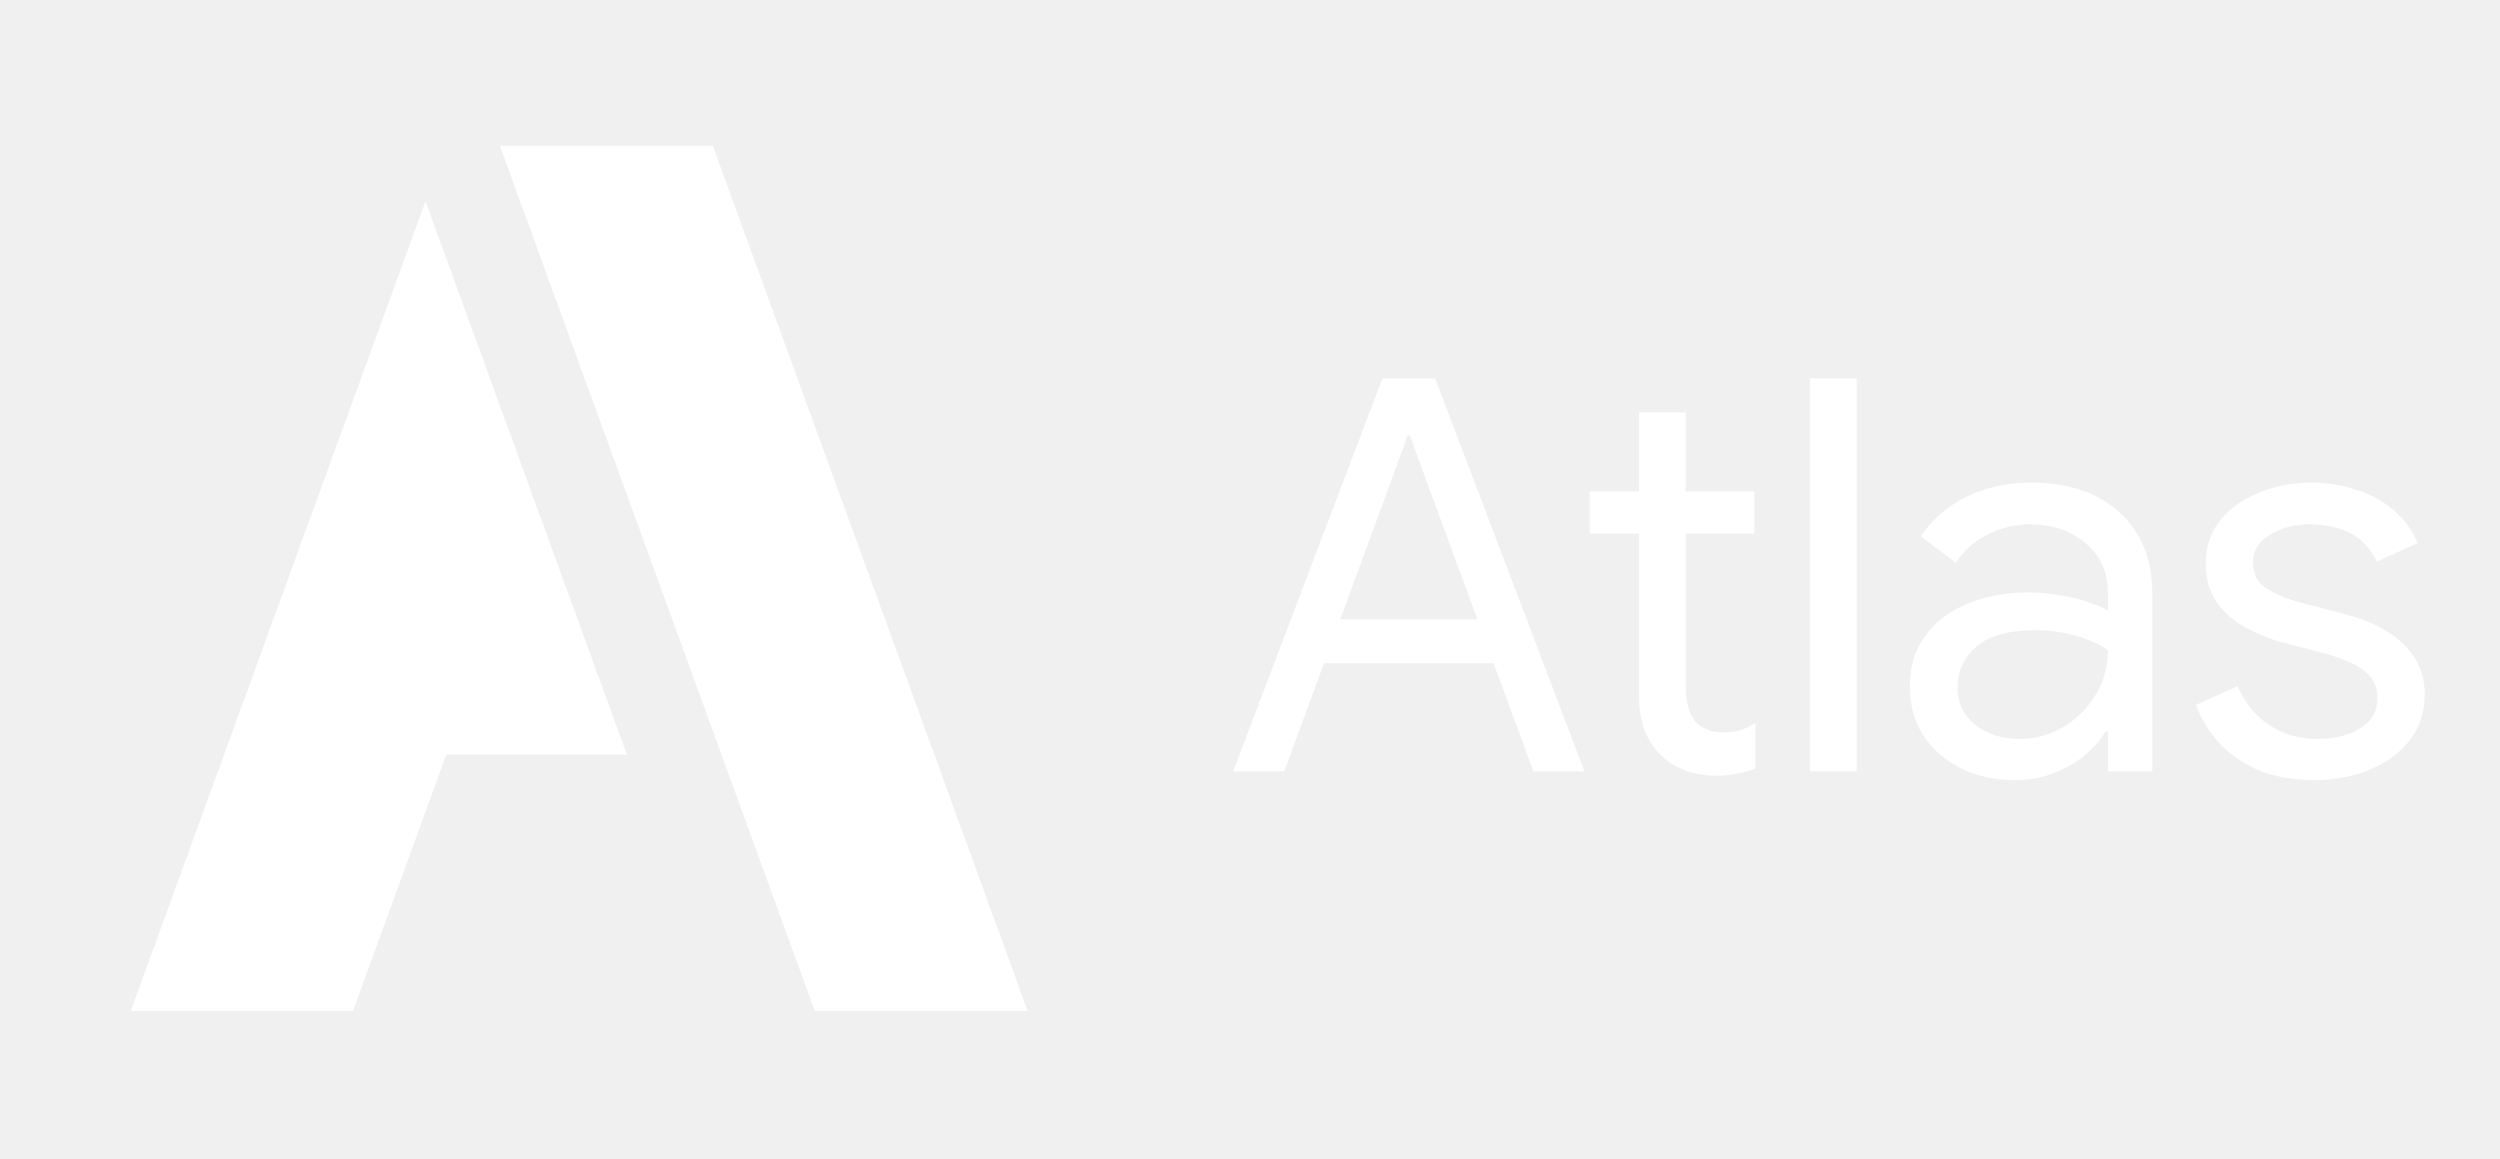
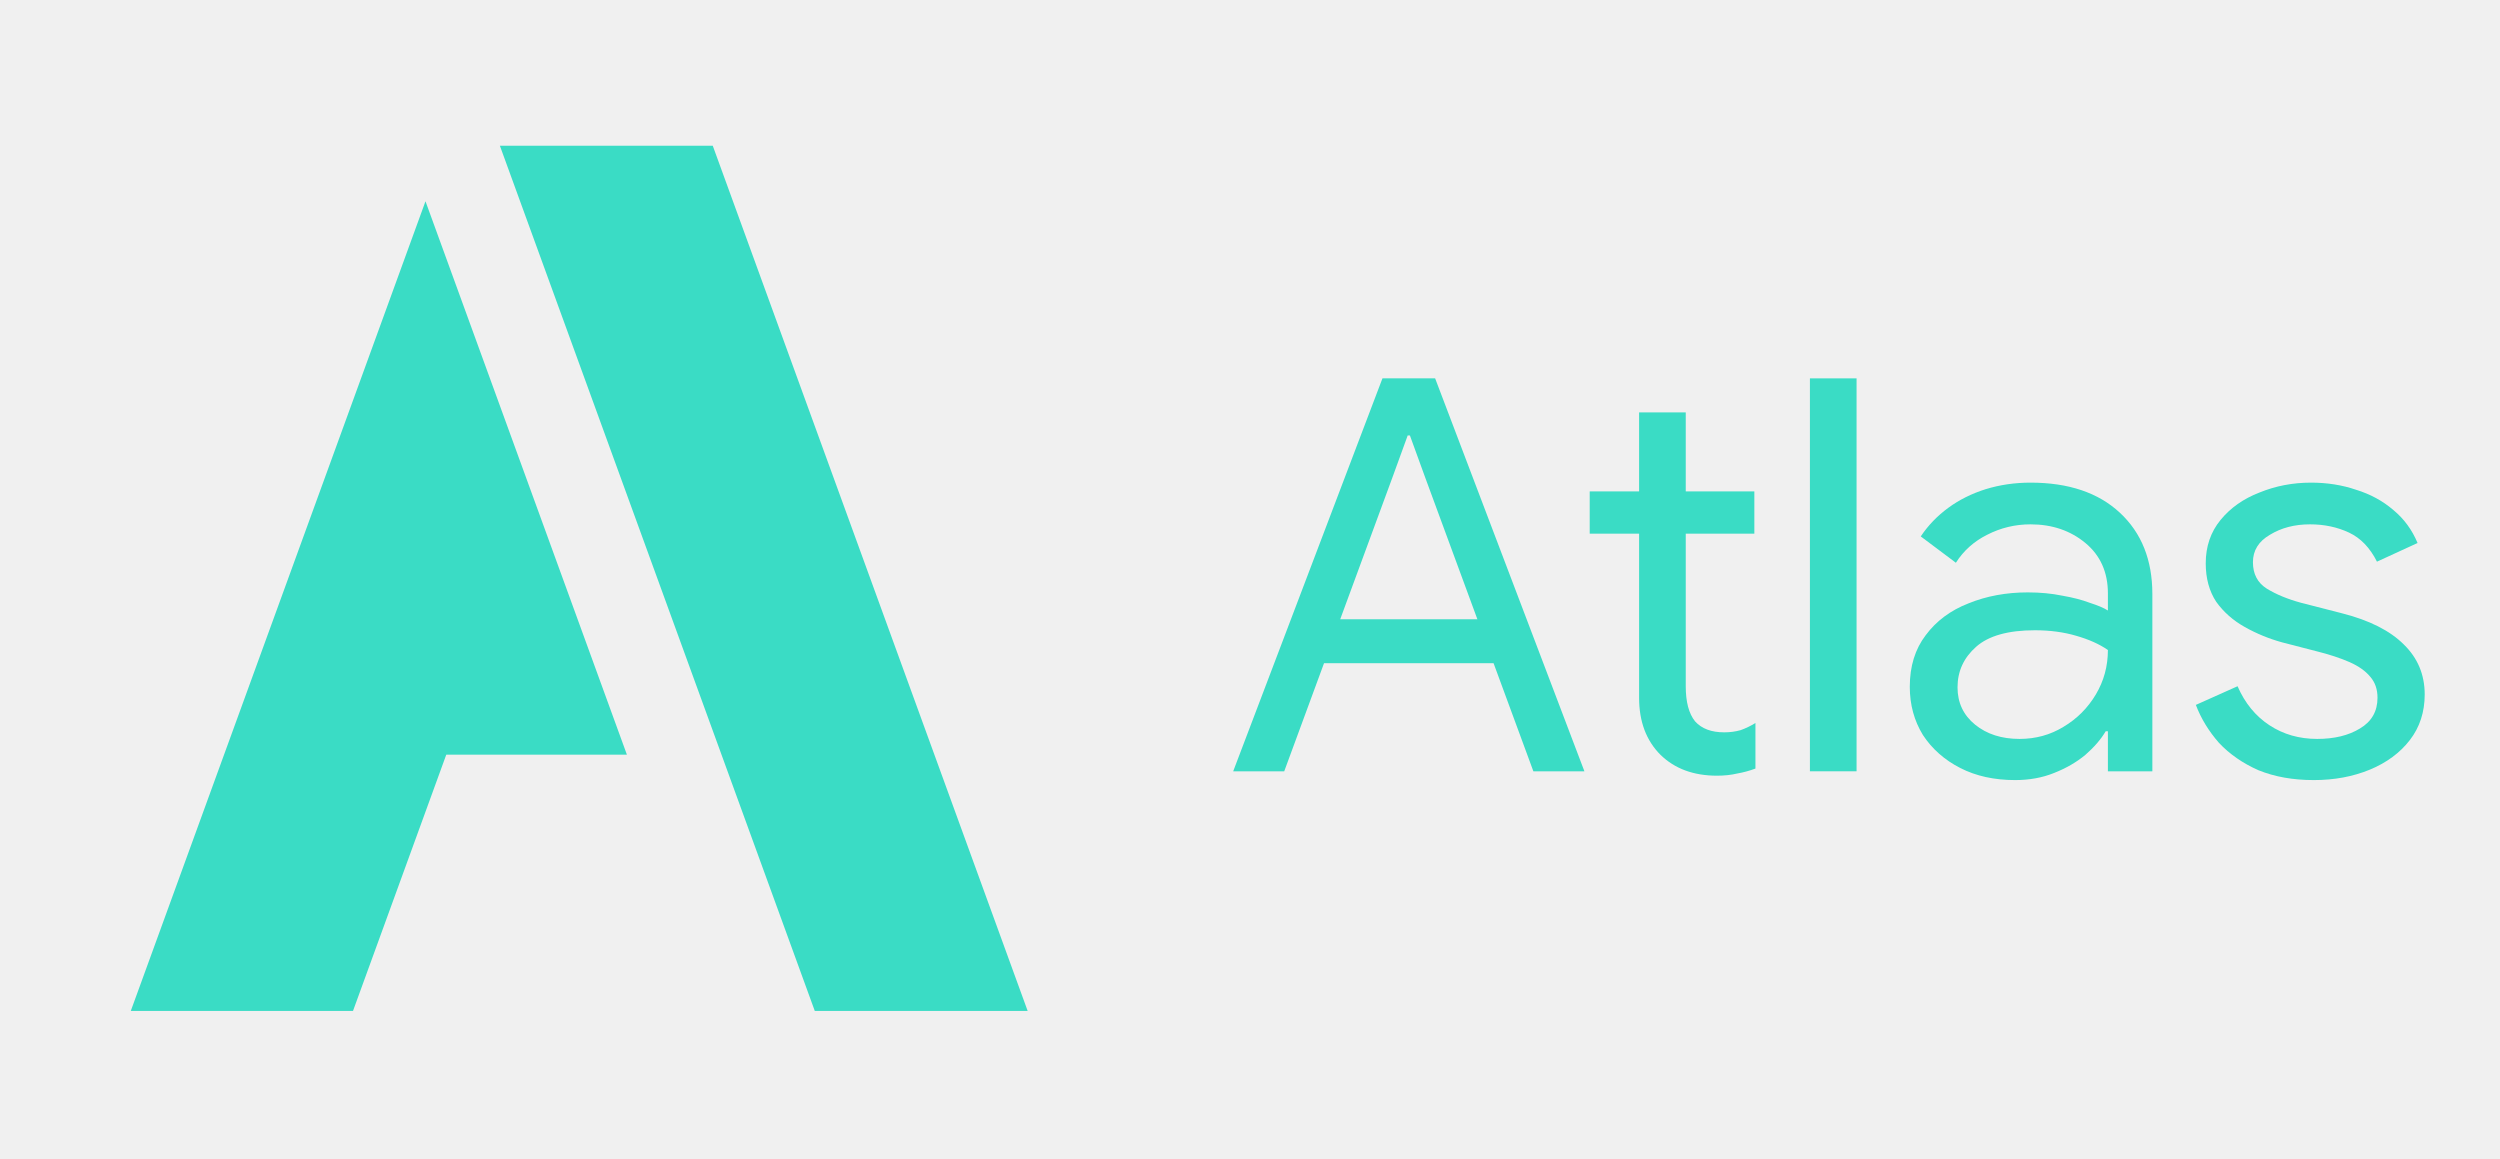
<svg xmlns="http://www.w3.org/2000/svg" width="1338" height="620" viewBox="0 0 1338 620" fill="none">
-   <path d="M228.168 108.959L286.672 269.695L286.674 269.692L287.125 270.93L335.291 403.271L335.524 403.914L334.841 403.913H238.841L238.84 403.917H238.837L189.043 540.727L188.928 541.042H70L70.234 540.398L120.145 403.274L120.259 402.959H120.261L227.268 108.959L227.718 107.723L228.168 108.959ZM357.464 78.004H381.471L381.586 78.318L499.859 403.273L500.094 403.917H500.092L549.766 540.398L550 541.042H436.067L435.953 540.727L386.043 403.602L385.809 402.959H385.811L312.05 200.302L311.99 200.138L311.991 200.134L267.773 78.643L267.539 78H357.465L357.464 78.004Z" fill="white" />
-   <path d="M660 412.801L739.891 202.5H768.087L847.978 412.801H820.663L762.801 255.663L754.577 233.046H753.402L745.178 255.663L687.316 412.801H660ZM751.052 354.939V331.441H799.515L808.033 354.939H751.052ZM694.071 354.939L702.589 331.441H751.052V354.939H694.071Z" fill="white" />
-   <path d="M850.812 285.622V263.005H878.715V285.622H850.812ZM918.954 415.15C906.422 415.15 896.338 411.43 888.701 403.989C881.065 396.352 877.246 386.17 877.246 373.443V220.71H902.212V367.275C902.212 375.694 903.877 381.96 907.205 386.072C910.73 389.989 915.919 391.947 922.772 391.947C925.905 391.947 928.843 391.555 931.584 390.772C934.325 389.793 936.969 388.52 939.514 386.954V411.332C936.381 412.507 933.15 413.388 929.822 413.975C926.493 414.759 922.87 415.15 918.954 415.15ZM900.744 285.622V263.005H938.927V285.622H900.744Z" fill="white" />
-   <path d="M968.668 412.801V202.5H993.634V412.801H968.668Z" fill="white" />
-   <path d="M1078.51 417.5C1067.35 417.5 1057.56 415.346 1049.14 411.038C1040.72 406.73 1034.06 400.856 1029.17 393.415C1024.47 385.779 1022.12 377.163 1022.12 367.568C1022.12 356.603 1024.96 347.4 1030.64 339.959C1036.32 332.322 1043.95 326.644 1053.55 322.923C1063.14 319.007 1073.72 317.049 1085.27 317.049C1091.93 317.049 1098.09 317.637 1103.77 318.811C1109.45 319.791 1114.35 321.063 1118.46 322.63C1122.77 324 1126 325.371 1128.15 326.742V317.637C1128.15 306.28 1124.14 297.272 1116.11 290.615C1108.08 283.957 1098.29 280.628 1086.74 280.628C1078.51 280.628 1070.78 282.489 1063.53 286.209C1056.48 289.734 1050.9 294.727 1046.79 301.189L1027.99 287.09C1031.91 281.216 1036.81 276.125 1042.68 271.817C1048.55 267.509 1055.21 264.18 1062.65 261.831C1070.29 259.481 1078.32 258.306 1086.74 258.306C1107.1 258.306 1123.06 263.691 1134.61 274.46C1146.17 285.23 1151.94 299.72 1151.94 317.93V412.801H1128.15V391.359H1126.98C1124.43 395.667 1120.81 399.877 1116.11 403.989C1111.41 407.905 1105.83 411.136 1099.37 413.682C1093.1 416.227 1086.15 417.5 1078.51 417.5ZM1080.86 395.471C1089.48 395.471 1097.31 393.317 1104.36 389.01C1111.6 384.702 1117.38 378.925 1121.69 371.68C1126 364.435 1128.15 356.505 1128.15 347.889C1123.65 344.756 1117.97 342.211 1111.12 340.253C1104.46 338.295 1097.11 337.316 1089.09 337.316C1074.79 337.316 1064.32 340.253 1057.66 346.127C1051 352.001 1047.67 359.246 1047.67 367.862C1047.67 376.086 1050.81 382.744 1057.07 387.835C1063.34 392.926 1071.27 395.471 1080.86 395.471Z" fill="white" />
-   <path d="M1238.37 417.5C1227.21 417.5 1217.32 415.738 1208.7 412.213C1200.28 408.493 1193.23 403.597 1187.55 397.527C1182.07 391.261 1177.96 384.506 1175.22 377.261L1197.54 367.275C1201.46 376.282 1207.14 383.233 1214.58 388.128C1222.02 393.024 1230.54 395.471 1240.13 395.471C1249.33 395.471 1256.97 393.611 1263.04 389.891C1269.31 386.17 1272.44 380.688 1272.44 373.443C1272.44 368.939 1271.17 365.219 1268.62 362.281C1266.08 359.148 1262.35 356.505 1257.46 354.351C1252.56 352.197 1246.59 350.239 1239.54 348.477L1221.33 343.777C1214.28 341.819 1207.63 339.078 1201.36 335.553C1195.09 332.029 1190 327.525 1186.09 322.042C1182.37 316.364 1180.51 309.51 1180.51 301.482C1180.51 292.475 1183.15 284.74 1188.44 278.279C1193.72 271.817 1200.67 266.922 1209.29 263.593C1217.91 260.068 1227.11 258.306 1236.9 258.306C1245.51 258.306 1253.54 259.579 1260.98 262.124C1268.62 264.474 1275.28 268.097 1280.96 272.992C1286.64 277.691 1290.94 283.566 1293.88 290.615L1272.15 300.601C1268.42 293.16 1263.43 287.971 1257.17 285.034C1250.9 282.097 1243.95 280.628 1236.31 280.628C1228.09 280.628 1220.94 282.489 1214.87 286.209C1208.8 289.734 1205.77 294.629 1205.77 300.895C1205.77 307.161 1208.21 311.86 1213.11 314.993C1218.2 318.126 1224.37 320.672 1231.61 322.63L1253.35 328.21C1268.03 331.931 1279.1 337.511 1286.54 344.952C1293.98 352.197 1297.7 361.107 1297.7 371.68C1297.7 381.079 1295.05 389.205 1289.77 396.059C1284.48 402.912 1277.33 408.199 1268.33 411.919C1259.32 415.64 1249.33 417.5 1238.37 417.5Z" fill="white" />
+   <path d="M228.168 108.959L286.672 269.695L286.674 269.692L287.125 270.93L335.291 403.271L335.524 403.914L334.841 403.913H238.841L238.84 403.917H238.837L189.043 540.727L188.928 541.042H70L70.234 540.398L120.145 403.274L120.259 402.959H120.261L227.268 108.959L227.718 107.723L228.168 108.959ZM357.464 78.004H381.471L381.586 78.318L499.859 403.273L500.094 403.917H500.092L549.766 540.398L550 541.042H436.067L435.953 540.727L386.043 403.602L385.809 402.959H385.811L312.05 200.302L311.99 200.138L311.991 200.134L267.773 78.643L267.539 78H357.465L357.464 78.004Z" fill="#3ADCC5" />
+   <path d="M660 412.801L739.891 202.5H768.087L847.978 412.801H820.663L762.801 255.663L754.577 233.046H753.402L745.178 255.663L687.316 412.801H660ZM751.052 354.939V331.441H799.515L808.033 354.939H751.052ZM694.071 354.939L702.589 331.441H751.052V354.939H694.071Z" fill="#3ADCC5" />
+   <path d="M850.812 285.622V263.005H878.715V285.622H850.812ZM918.954 415.15C906.422 415.15 896.338 411.43 888.701 403.989C881.065 396.352 877.246 386.17 877.246 373.443V220.71H902.212V367.275C902.212 375.694 903.877 381.96 907.205 386.072C910.73 389.989 915.919 391.947 922.772 391.947C925.905 391.947 928.843 391.555 931.584 390.772C934.325 389.793 936.969 388.52 939.514 386.954V411.332C936.381 412.507 933.15 413.388 929.822 413.975C926.493 414.759 922.87 415.15 918.954 415.15ZM900.744 285.622V263.005H938.927V285.622H900.744Z" fill="#3ADCC5" />
+   <path d="M968.668 412.801V202.5H993.634V412.801H968.668Z" fill="#3ADCC5" />
+   <path d="M1078.51 417.5C1067.35 417.5 1057.56 415.346 1049.14 411.038C1040.72 406.73 1034.06 400.856 1029.17 393.415C1024.47 385.779 1022.12 377.163 1022.12 367.568C1022.12 356.603 1024.96 347.4 1030.64 339.959C1036.32 332.322 1043.95 326.644 1053.55 322.923C1063.14 319.007 1073.72 317.049 1085.27 317.049C1091.93 317.049 1098.09 317.637 1103.77 318.811C1109.45 319.791 1114.35 321.063 1118.46 322.63C1122.77 324 1126 325.371 1128.15 326.742V317.637C1128.15 306.28 1124.14 297.272 1116.11 290.615C1108.08 283.957 1098.29 280.628 1086.74 280.628C1078.51 280.628 1070.78 282.489 1063.53 286.209C1056.48 289.734 1050.9 294.727 1046.79 301.189L1027.99 287.09C1031.91 281.216 1036.81 276.125 1042.68 271.817C1048.55 267.509 1055.21 264.18 1062.65 261.831C1070.29 259.481 1078.32 258.306 1086.74 258.306C1107.1 258.306 1123.06 263.691 1134.61 274.46C1146.17 285.23 1151.94 299.72 1151.94 317.93V412.801H1128.15V391.359H1126.98C1124.43 395.667 1120.81 399.877 1116.11 403.989C1111.41 407.905 1105.83 411.136 1099.37 413.682C1093.1 416.227 1086.15 417.5 1078.51 417.5ZM1080.86 395.471C1089.48 395.471 1097.31 393.317 1104.36 389.01C1111.6 384.702 1117.38 378.925 1121.69 371.68C1126 364.435 1128.15 356.505 1128.15 347.889C1123.65 344.756 1117.97 342.211 1111.12 340.253C1104.46 338.295 1097.11 337.316 1089.09 337.316C1074.79 337.316 1064.32 340.253 1057.66 346.127C1051 352.001 1047.67 359.246 1047.67 367.862C1047.67 376.086 1050.81 382.744 1057.07 387.835C1063.34 392.926 1071.27 395.471 1080.86 395.471Z" fill="#3ADCC5" />
+   <path d="M1238.37 417.5C1227.21 417.5 1217.32 415.738 1208.7 412.213C1200.28 408.493 1193.23 403.597 1187.55 397.527C1182.07 391.261 1177.96 384.506 1175.22 377.261L1197.54 367.275C1201.46 376.282 1207.14 383.233 1214.58 388.128C1222.02 393.024 1230.54 395.471 1240.13 395.471C1249.33 395.471 1256.97 393.611 1263.04 389.891C1269.31 386.17 1272.44 380.688 1272.44 373.443C1272.44 368.939 1271.17 365.219 1268.62 362.281C1266.08 359.148 1262.35 356.505 1257.46 354.351C1252.56 352.197 1246.59 350.239 1239.54 348.477L1221.33 343.777C1214.28 341.819 1207.63 339.078 1201.36 335.553C1195.09 332.029 1190 327.525 1186.09 322.042C1182.37 316.364 1180.51 309.51 1180.51 301.482C1180.51 292.475 1183.15 284.74 1188.44 278.279C1193.72 271.817 1200.67 266.922 1209.29 263.593C1217.91 260.068 1227.11 258.306 1236.9 258.306C1245.51 258.306 1253.54 259.579 1260.98 262.124C1268.62 264.474 1275.28 268.097 1280.96 272.992C1286.64 277.691 1290.94 283.566 1293.88 290.615L1272.15 300.601C1268.42 293.16 1263.43 287.971 1257.17 285.034C1250.9 282.097 1243.95 280.628 1236.31 280.628C1228.09 280.628 1220.94 282.489 1214.87 286.209C1208.8 289.734 1205.77 294.629 1205.77 300.895C1205.77 307.161 1208.21 311.86 1213.11 314.993C1218.2 318.126 1224.37 320.672 1231.61 322.63L1253.35 328.21C1268.03 331.931 1279.1 337.511 1286.54 344.952C1293.98 352.197 1297.7 361.107 1297.7 371.68C1297.7 381.079 1295.05 389.205 1289.77 396.059C1284.48 402.912 1277.33 408.199 1268.33 411.919C1259.32 415.64 1249.33 417.5 1238.37 417.5Z" fill="#3ADCC5" />
</svg>
